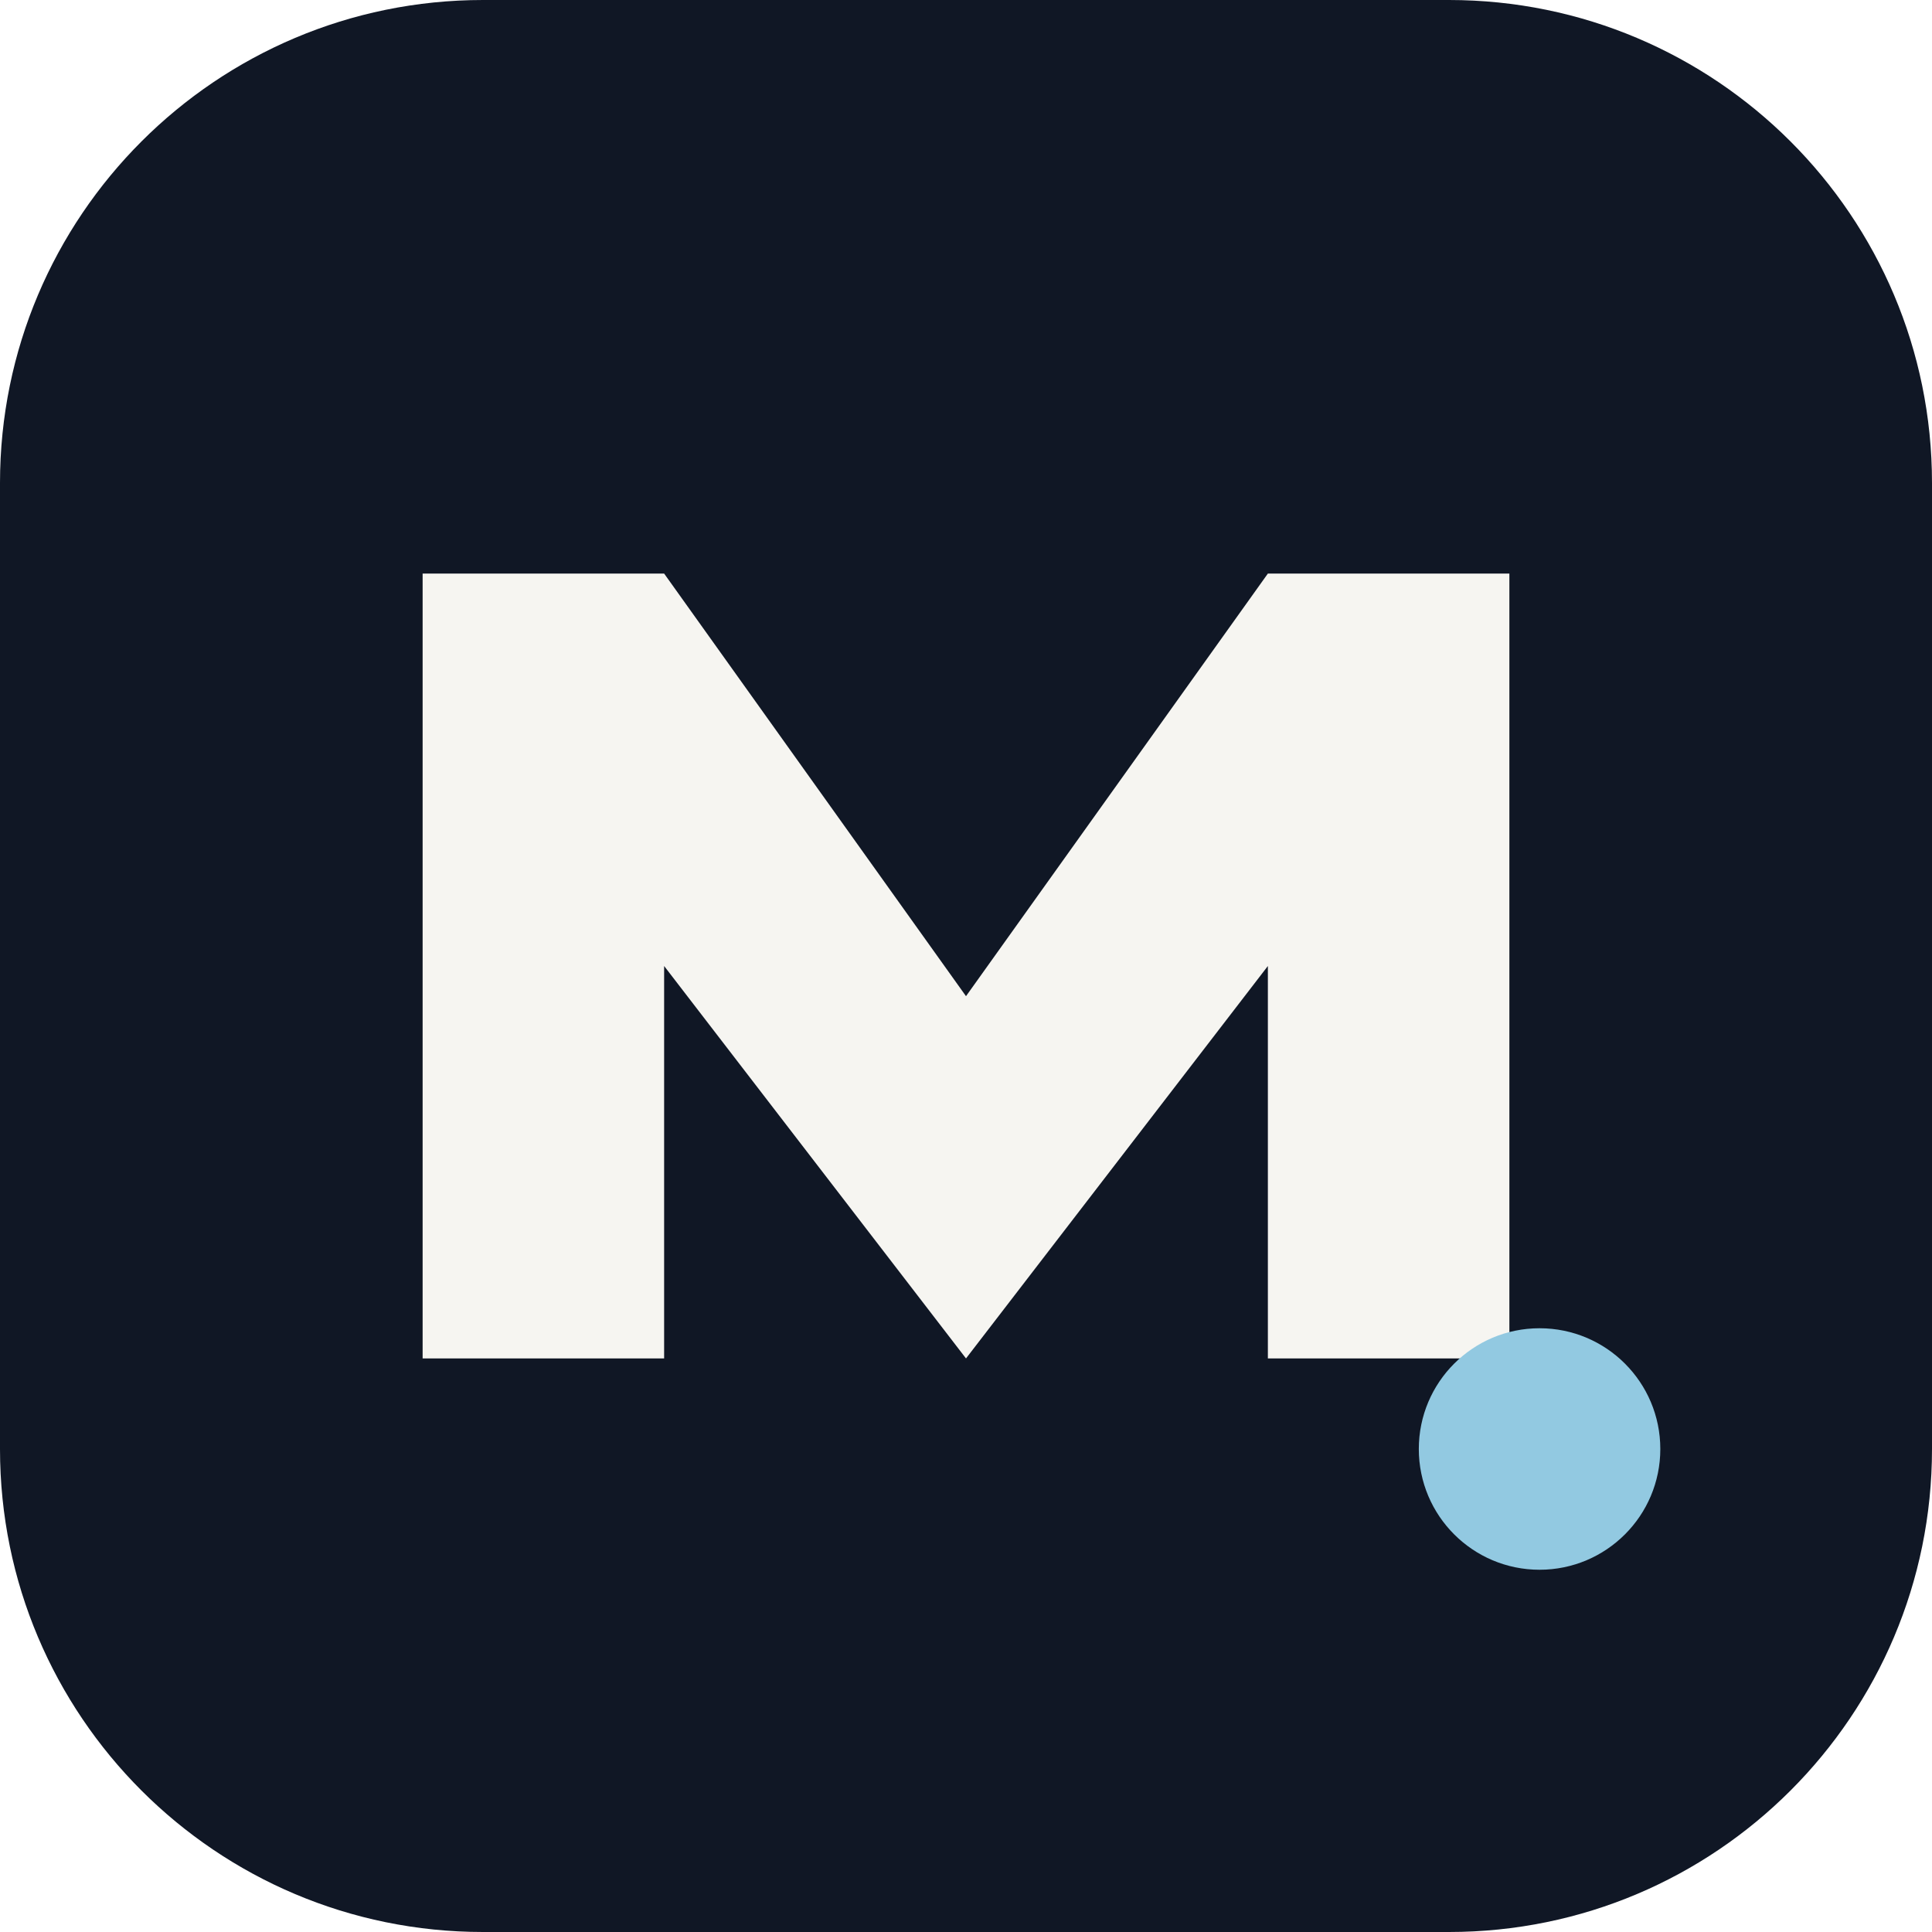
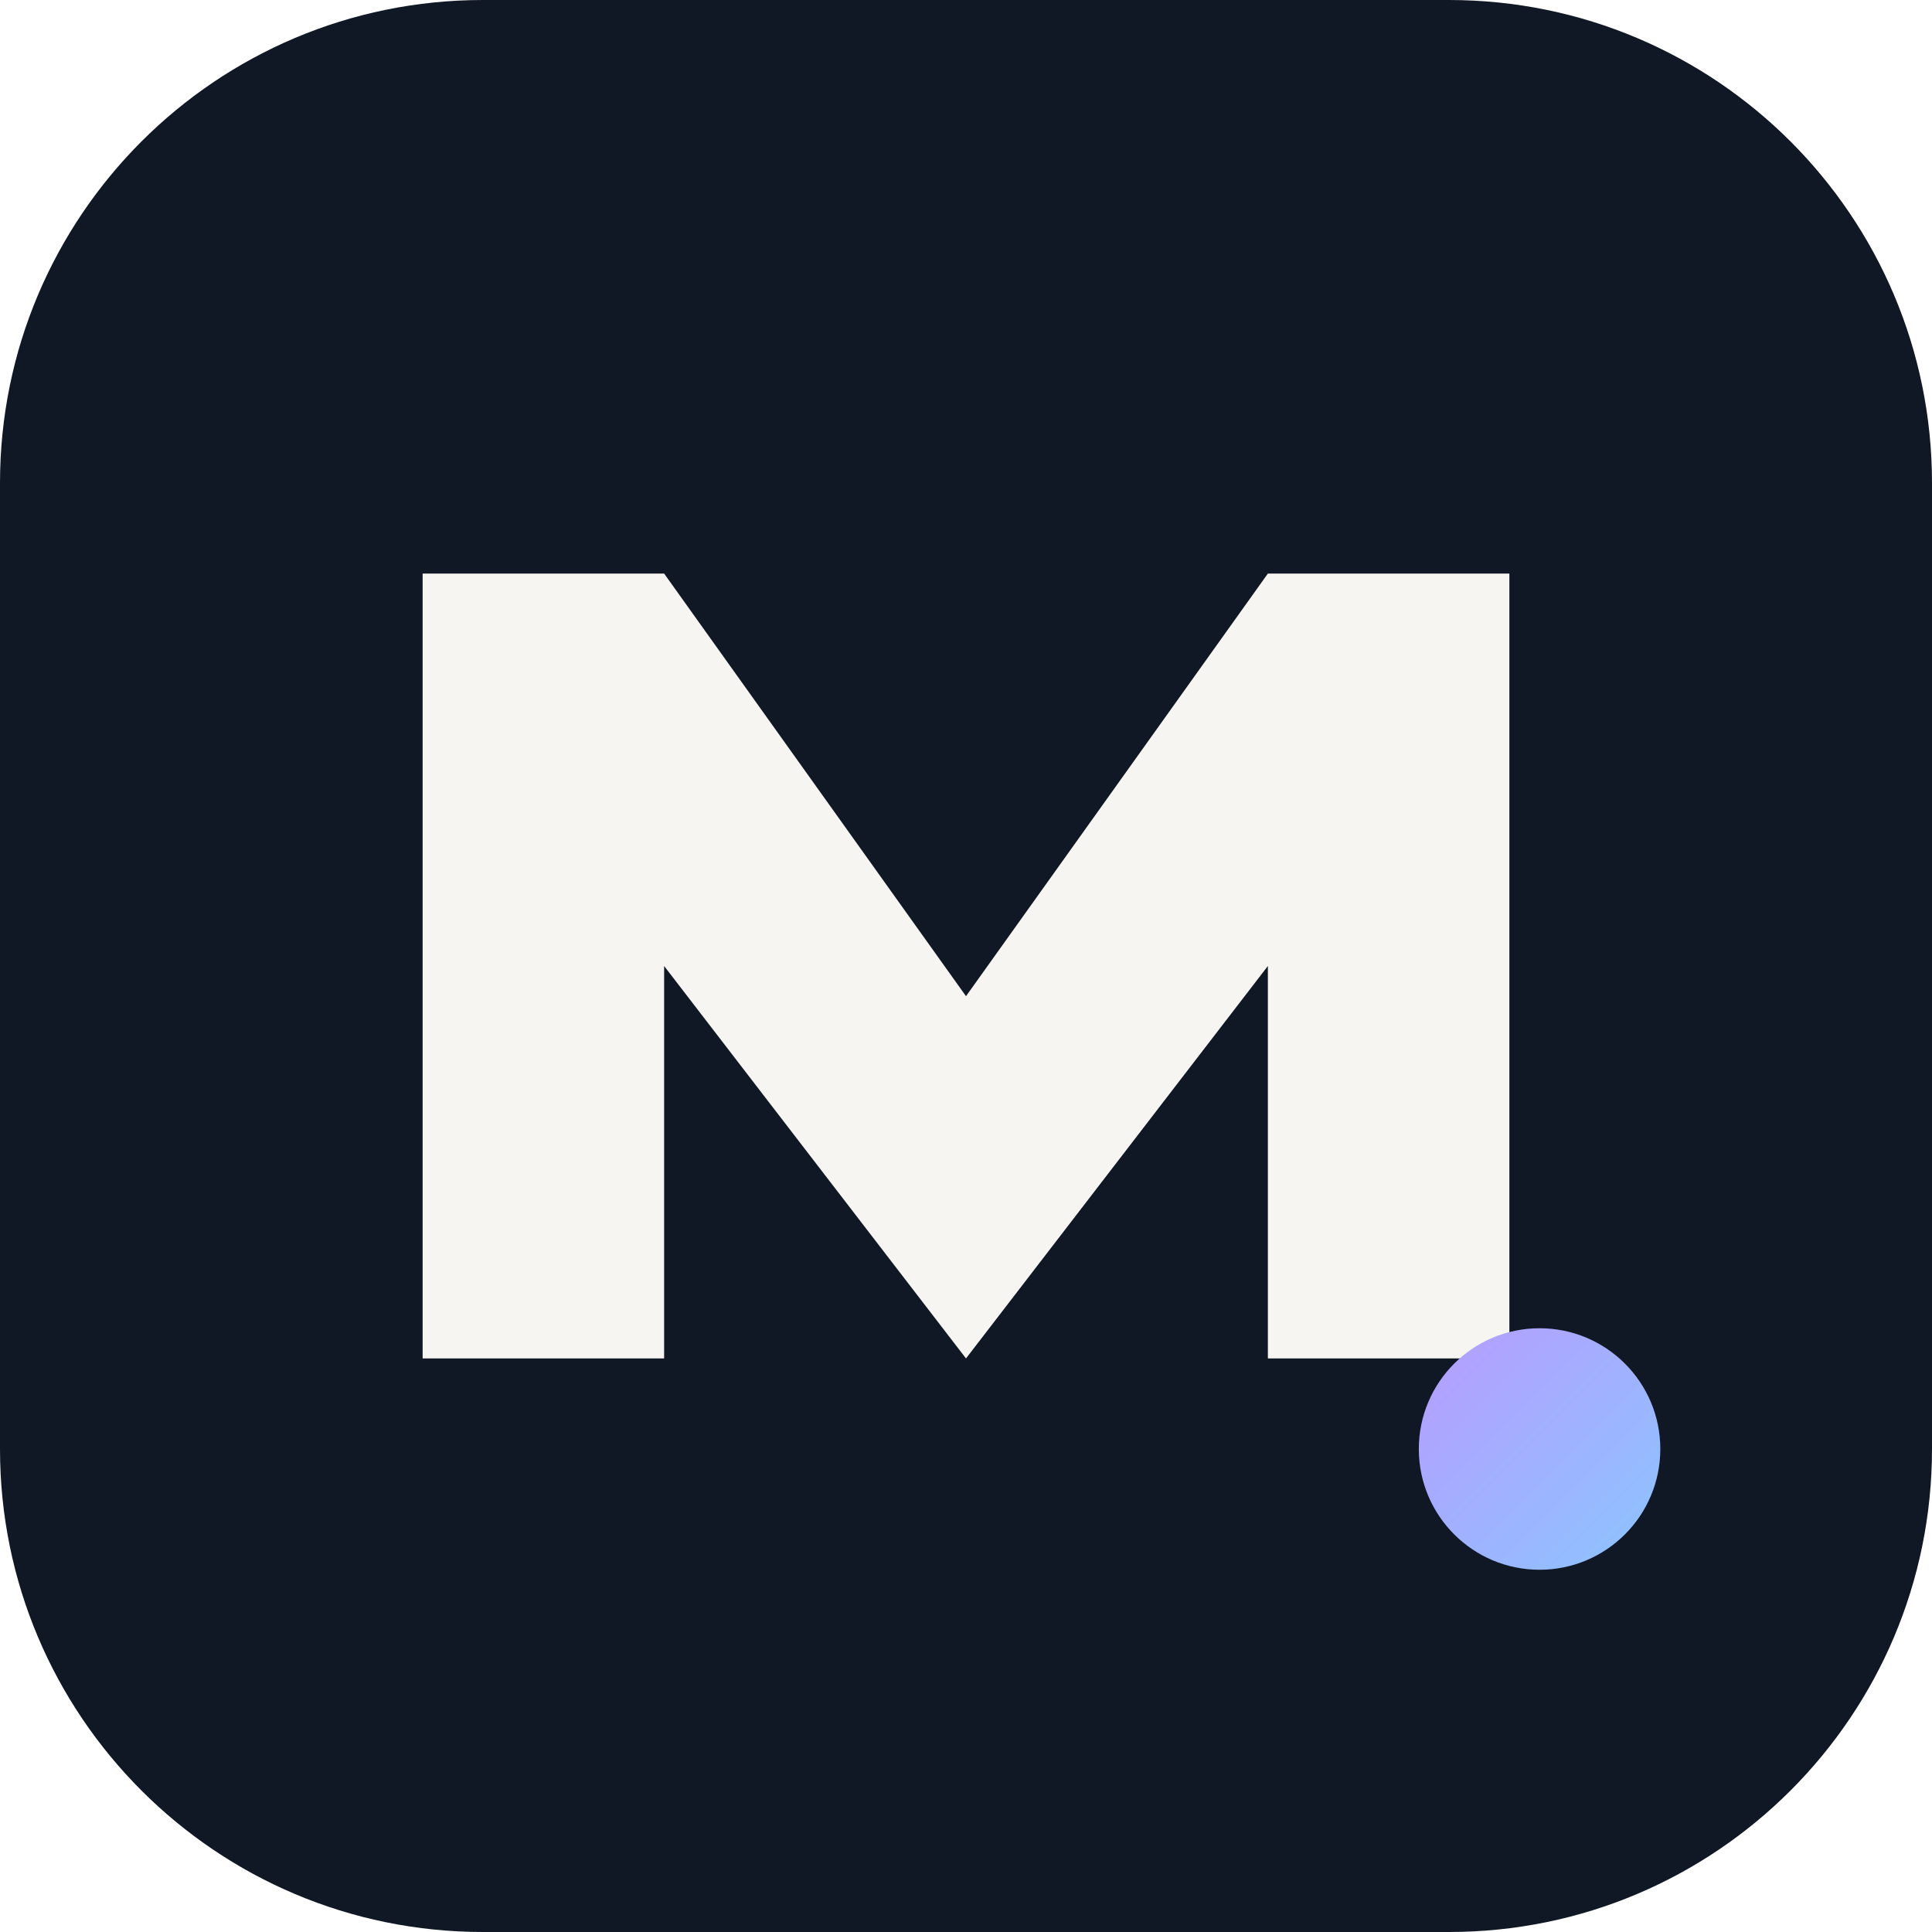
<svg xmlns="http://www.w3.org/2000/svg" viewBox="0 0 64 64">
+   <defs>
+     <linearGradient id="d" x1="0" y1="0" x2="1" y2="1">
+       <stop offset="0" stop-color="#b79cff" />
+       <stop offset="1" stop-color="#8bc5ff" />
+     </linearGradient>
+   </defs>
  <rect width="64" height="64" rx="16" fill="#101725" />
  <path d="M14 45V19h8l10 14 10-14h8v26h-8V32L32 45 22 32v13z" fill="#F6F5F1" />
-   <circle cx="51" cy="48" r="4" fill="#92C9E1" />
+   <circle cx="51" cy="48" r="4" fill="url(#d)" />
</svg>
